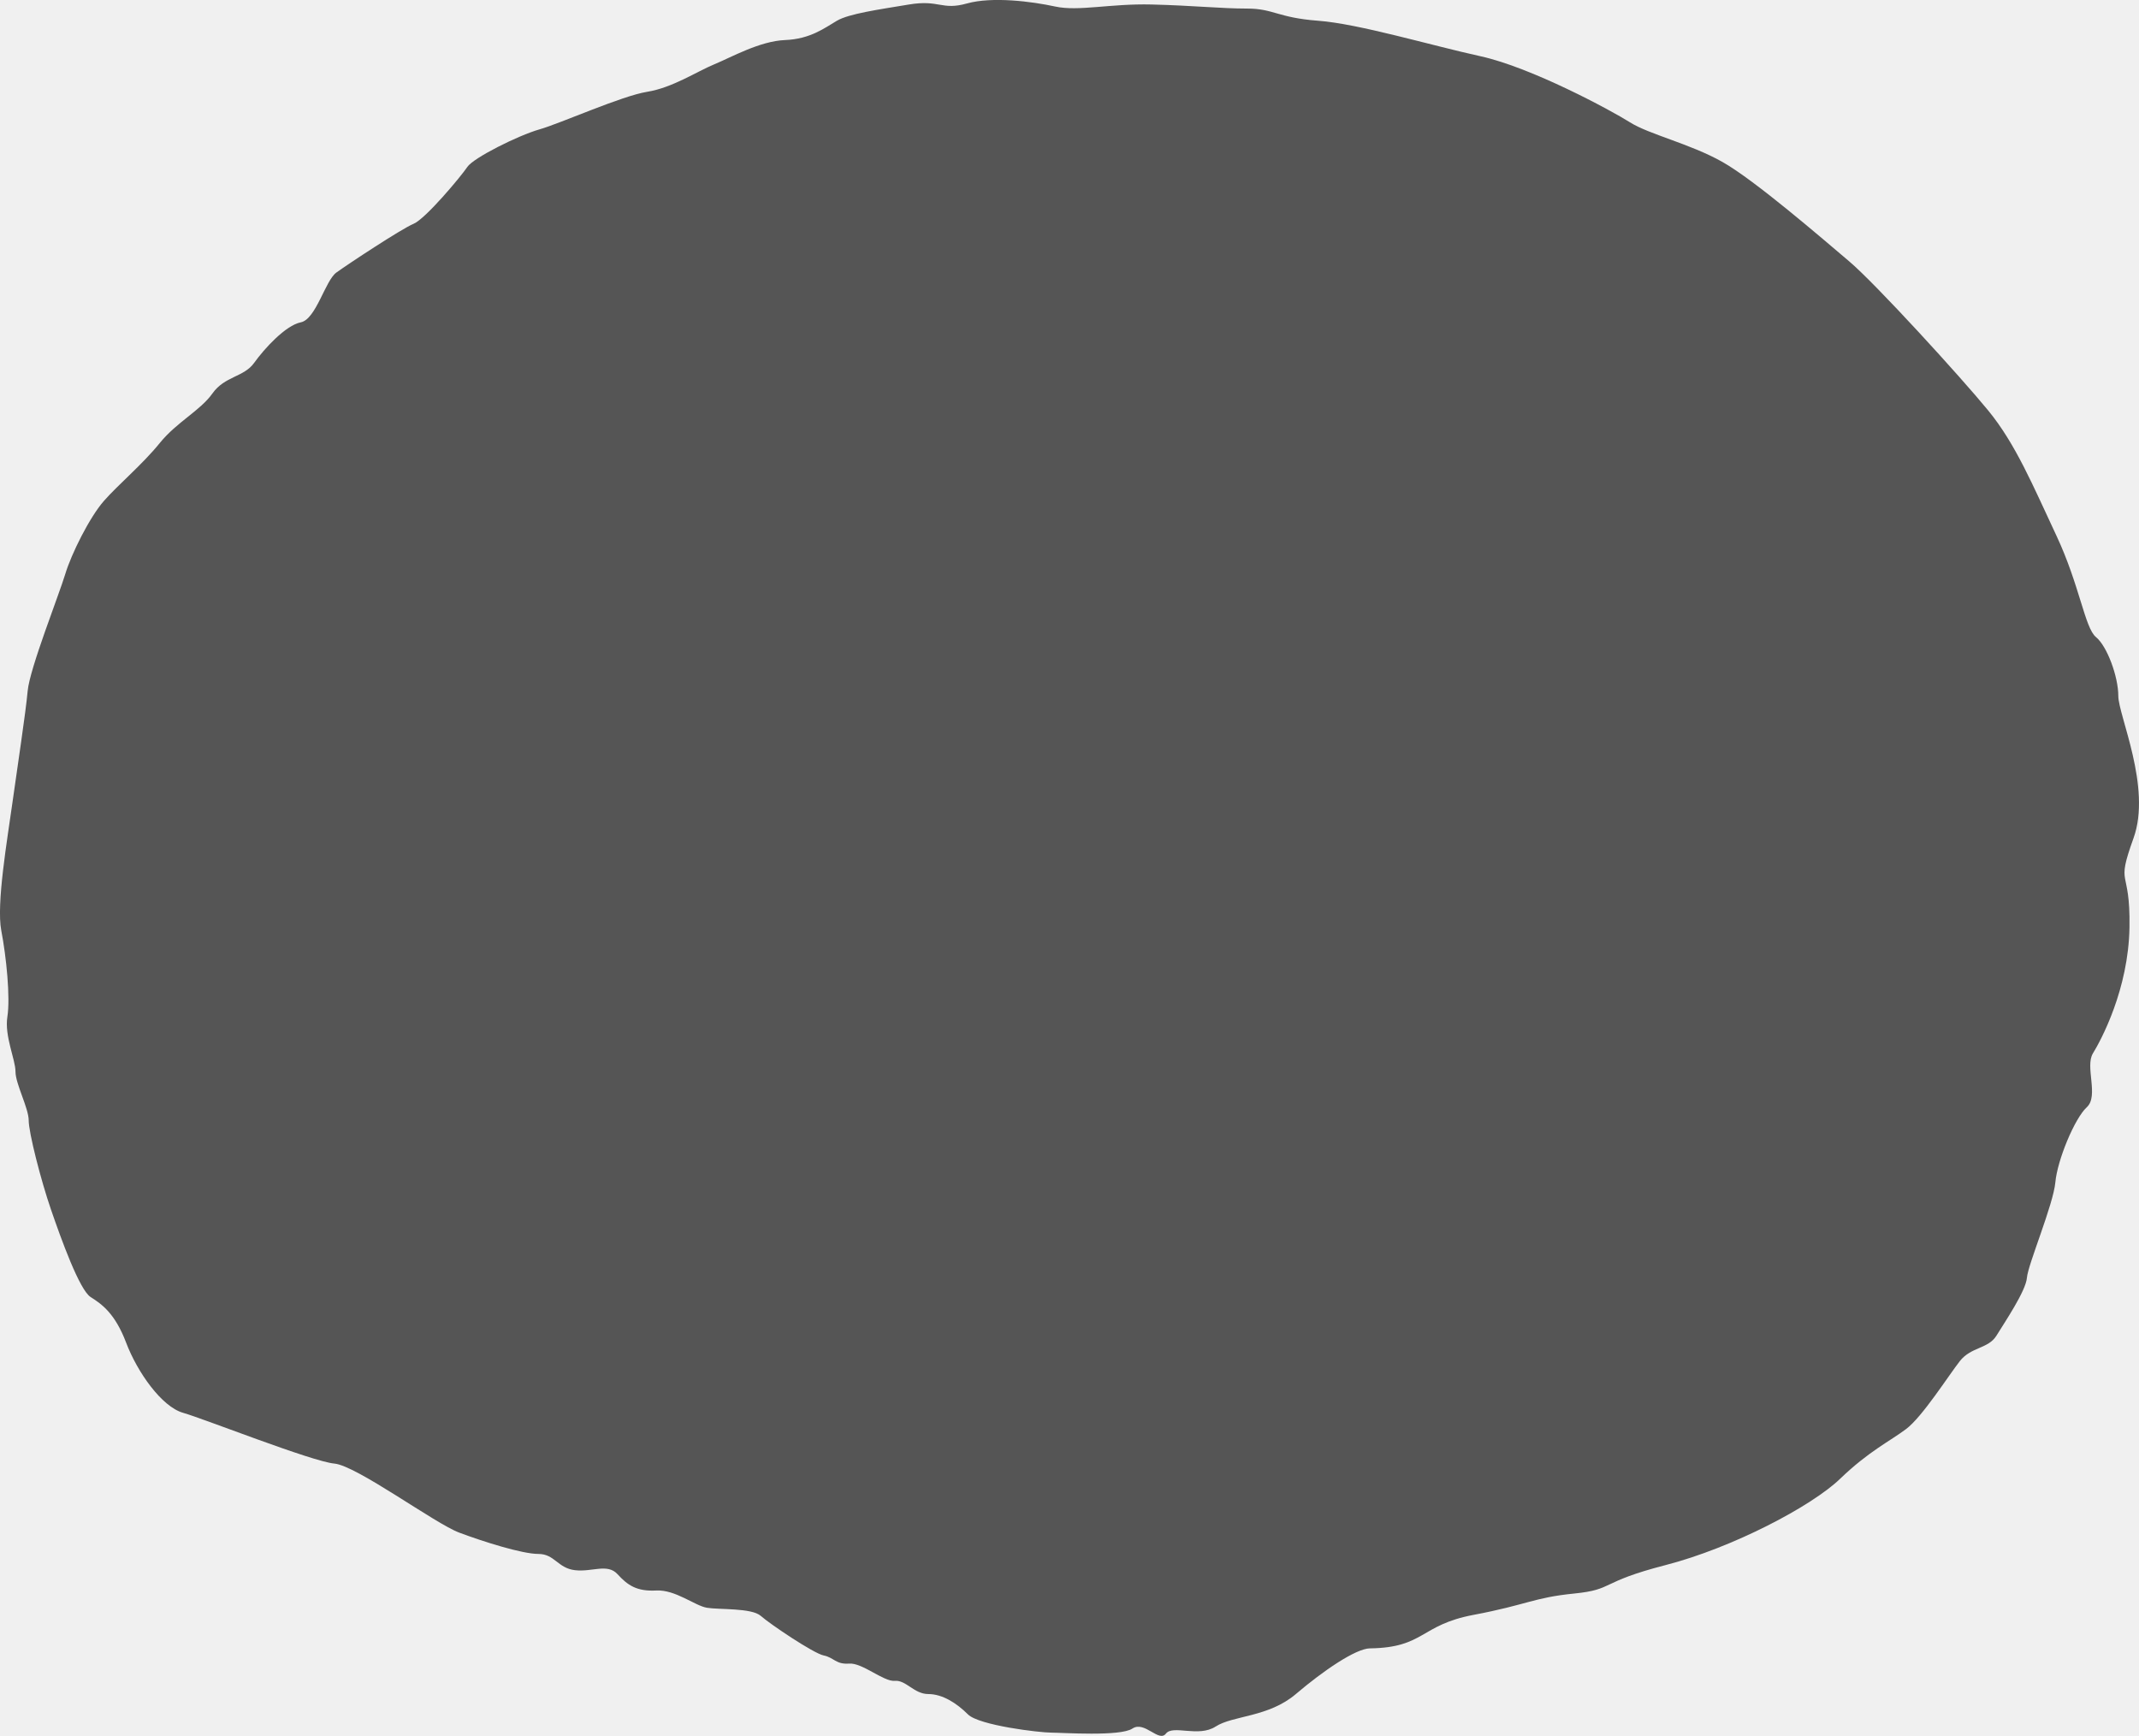
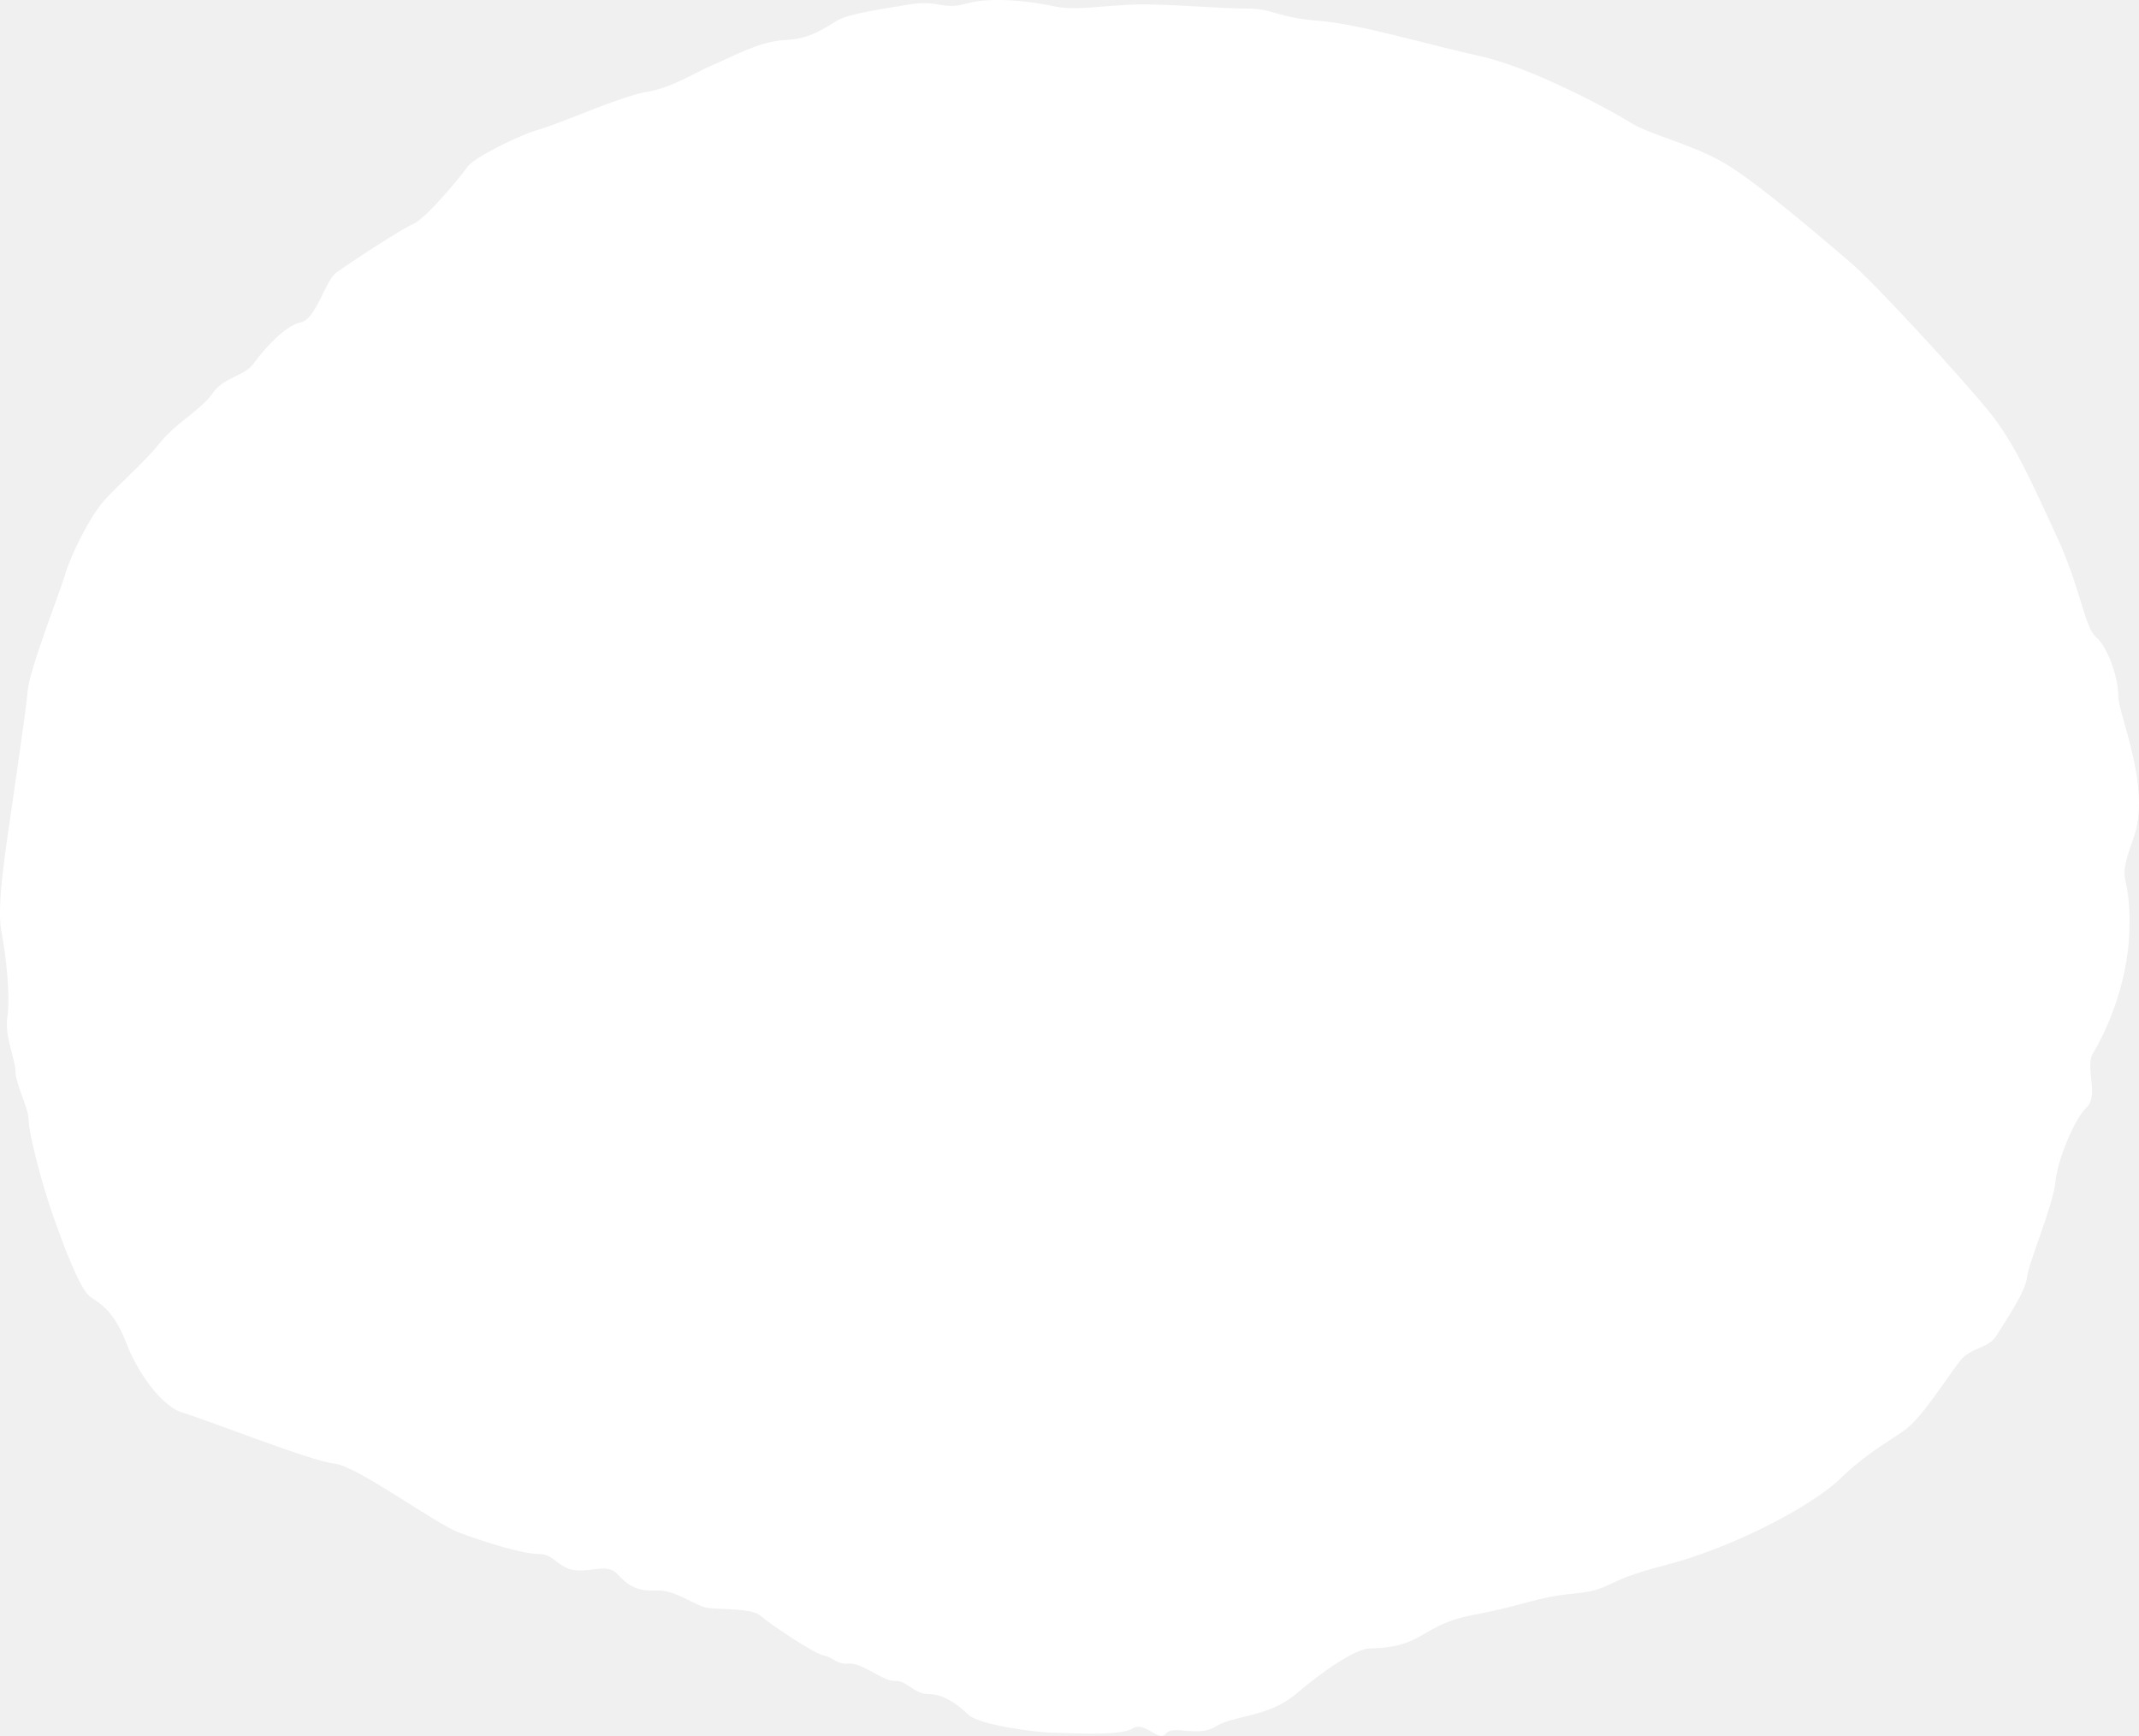
<svg xmlns="http://www.w3.org/2000/svg" width="167.837mm" height="136.209mm" viewBox="0 0 167.837 136.209" version="1.1" id="svg1" xml:space="preserve">
  <defs id="defs1" />
  <g id="layer1" transform="translate(-22.60457,-56.21093)">
-     <path style="fill:#555555;stroke-width:0.1;paint-order:markers stroke fill" d="m 130.101,185.552 c 4.302,-0.063 3.904,-1.832 8.126,-2.629 4.223,-0.797 4.701,-1.354 7.887,-1.673 3.187,-0.319 1.912,-0.876 7.17,-2.231 5.258,-1.354 11.473,-4.621 13.703,-6.772 2.231,-2.151 3.904,-2.948 5.179,-3.904 1.275,-0.956 3.346,-4.223 4.223,-5.338 0.876,-1.115 2.231,-0.956 2.868,-1.992 0.637,-1.036 2.31,-3.505 2.39,-4.541 0.08,-1.036 2.071,-5.736 2.231,-7.489 0.159,-1.753 1.514,-5.019 2.47,-5.896 0.956,-0.876 -0.159,-3.187 0.478,-4.223 0.637,-1.036 2.788,-5.019 2.868,-9.879 0.08,-4.86 -1.115,-3.027 0.319,-7.011 1.434,-3.984 -1.195,-9.64 -1.195,-11.154 0,-1.514 -0.876,-3.904 -1.753,-4.621 -0.876,-0.717 -1.275,-4.063 -3.107,-7.967 -1.832,-3.904 -3.187,-7.17 -5.338,-9.799 -2.151,-2.629 -8.843,-9.959 -10.915,-11.712 -2.071,-1.753 -7.409,-6.374 -9.959,-7.808 -2.549,-1.434 -5.736,-2.151 -7.25,-3.107 -1.514,-0.956 -7.728,-4.302 -11.712,-5.179 -3.984,-0.876 -9.56,-2.549 -12.747,-2.788 -3.187,-0.239 -3.505,-0.956 -5.577,-0.956 -2.071,0 -4.223,-0.239 -7.489,-0.319 -3.266,-0.08 -5.736,0.558 -7.569,0.159 -1.832,-0.398 -4.94,-0.797 -6.931,-0.239 -1.992,0.558 -2.151,-0.319 -4.541,0.08 -2.39,0.398 -4.701,0.717 -5.657,1.275 -0.956,0.558 -2.071,1.434 -4.063,1.514 -1.992,0.08 -4.223,1.354 -5.577,1.912 -1.354,0.558 -3.266,1.832 -5.258,2.151 -1.992,0.319 -6.772,2.47 -8.445,2.948 -1.673,0.478 -5.179,2.231 -5.657,2.948 -0.478,0.717 -3.266,4.063 -4.223,4.462 -0.956,0.398 -5.179,3.187 -6.055,3.824 -0.876,0.637 -1.593,3.665 -2.788,3.904 -1.195,0.239 -2.868,2.071 -3.665,3.187 -0.797,1.115 -2.31,1.036 -3.266,2.39 -0.956,1.354 -2.788,2.231 -4.143,3.904 -1.354,1.673 -3.266,3.266 -4.382,4.541 -1.115,1.275 -2.549,4.143 -3.027,5.736 -0.478,1.593 -2.788,7.409 -2.948,9.162 -0.159,1.753 -0.797,5.896 -1.195,8.764 -0.398,2.868 -1.275,7.967 -0.876,10.038 0.398,2.071 0.717,5.258 0.478,6.772 -0.239,1.514 0.637,3.346 0.637,4.302 0,0.956 1.036,2.868 1.036,3.824 0,0.956 0.956,4.701 1.753,7.011 0.797,2.31 2.231,6.294 3.107,6.852 0.876,0.558 1.912,1.275 2.788,3.585 0.876,2.31 2.788,5.019 4.462,5.497 1.673,0.478 10.118,3.824 11.871,3.984 1.753,0.159 7.887,4.701 9.799,5.418 1.912,0.717 4.94,1.673 6.214,1.673 1.275,0 1.514,1.115 2.868,1.275 1.354,0.159 2.549,-0.558 3.346,0.319 0.797,0.876 1.514,1.354 3.027,1.275 1.514,-0.08 3.027,1.195 3.984,1.354 0.956,0.159 3.505,0 4.223,0.637 0.717,0.637 4.143,2.948 4.94,3.107 0.797,0.159 0.956,0.717 1.992,0.637 1.036,-0.08 2.709,1.434 3.585,1.354 0.876,-0.08 1.514,1.036 2.629,1.036 1.115,0 2.231,0.717 3.107,1.593 0.876,0.876 5.657,1.434 6.533,1.434 0.876,0 5.418,0.319 6.374,-0.319 0.956,-0.637 2.071,1.115 2.629,0.398 0.558,-0.717 2.549,0.319 3.904,-0.558 1.354,-0.876 4.143,-0.717 6.294,-2.549 2.151,-1.832 4.698,-3.569 5.816,-3.585 z" id="path1" />
+     <path style="fill:#ffffff;stroke:none;stroke-width:0.1;paint-order:markers stroke fill" d="m 130.101,185.552 c 4.302,-0.063 3.904,-1.832 8.126,-2.629 4.223,-0.797 4.701,-1.354 7.887,-1.673 3.187,-0.319 1.912,-0.876 7.17,-2.231 5.258,-1.354 11.473,-4.621 13.703,-6.772 2.231,-2.151 3.904,-2.948 5.179,-3.904 1.275,-0.956 3.346,-4.223 4.223,-5.338 0.876,-1.115 2.231,-0.956 2.868,-1.992 0.637,-1.036 2.31,-3.505 2.39,-4.541 0.08,-1.036 2.071,-5.736 2.231,-7.489 0.159,-1.753 1.514,-5.019 2.47,-5.896 0.956,-0.876 -0.159,-3.187 0.478,-4.223 0.637,-1.036 2.788,-5.019 2.868,-9.879 0.08,-4.86 -1.115,-3.027 0.319,-7.011 1.434,-3.984 -1.195,-9.64 -1.195,-11.154 0,-1.514 -0.876,-3.904 -1.753,-4.621 -0.876,-0.717 -1.275,-4.063 -3.107,-7.967 -1.832,-3.904 -3.187,-7.17 -5.338,-9.799 -2.151,-2.629 -8.843,-9.959 -10.915,-11.712 -2.071,-1.753 -7.409,-6.374 -9.959,-7.808 -2.549,-1.434 -5.736,-2.151 -7.25,-3.107 -1.514,-0.956 -7.728,-4.302 -11.712,-5.179 -3.984,-0.876 -9.56,-2.549 -12.747,-2.788 -3.187,-0.239 -3.505,-0.956 -5.577,-0.956 -2.071,0 -4.223,-0.239 -7.489,-0.319 -3.266,-0.08 -5.736,0.558 -7.569,0.159 -1.832,-0.398 -4.94,-0.797 -6.931,-0.239 -1.992,0.558 -2.151,-0.319 -4.541,0.08 -2.39,0.398 -4.701,0.717 -5.657,1.275 -0.956,0.558 -2.071,1.434 -4.063,1.514 -1.992,0.08 -4.223,1.354 -5.577,1.912 -1.354,0.558 -3.266,1.832 -5.258,2.151 -1.992,0.319 -6.772,2.47 -8.445,2.948 -1.673,0.478 -5.179,2.231 -5.657,2.948 -0.478,0.717 -3.266,4.063 -4.223,4.462 -0.956,0.398 -5.179,3.187 -6.055,3.824 -0.876,0.637 -1.593,3.665 -2.788,3.904 -1.195,0.239 -2.868,2.071 -3.665,3.187 -0.797,1.115 -2.31,1.036 -3.266,2.39 -0.956,1.354 -2.788,2.231 -4.143,3.904 -1.354,1.673 -3.266,3.266 -4.382,4.541 -1.115,1.275 -2.549,4.143 -3.027,5.736 -0.478,1.593 -2.788,7.409 -2.948,9.162 -0.159,1.753 -0.797,5.896 -1.195,8.764 -0.398,2.868 -1.275,7.967 -0.876,10.038 0.398,2.071 0.717,5.258 0.478,6.772 -0.239,1.514 0.637,3.346 0.637,4.302 0,0.956 1.036,2.868 1.036,3.824 0,0.956 0.956,4.701 1.753,7.011 0.797,2.31 2.231,6.294 3.107,6.852 0.876,0.558 1.912,1.275 2.788,3.585 0.876,2.31 2.788,5.019 4.462,5.497 1.673,0.478 10.118,3.824 11.871,3.984 1.753,0.159 7.887,4.701 9.799,5.418 1.912,0.717 4.94,1.673 6.214,1.673 1.275,0 1.514,1.115 2.868,1.275 1.354,0.159 2.549,-0.558 3.346,0.319 0.797,0.876 1.514,1.354 3.027,1.275 1.514,-0.08 3.027,1.195 3.984,1.354 0.956,0.159 3.505,0 4.223,0.637 0.717,0.637 4.143,2.948 4.94,3.107 0.797,0.159 0.956,0.717 1.992,0.637 1.036,-0.08 2.709,1.434 3.585,1.354 0.876,-0.08 1.514,1.036 2.629,1.036 1.115,0 2.231,0.717 3.107,1.593 0.876,0.876 5.657,1.434 6.533,1.434 0.876,0 5.418,0.319 6.374,-0.319 0.956,-0.637 2.071,1.115 2.629,0.398 0.558,-0.717 2.549,0.319 3.904,-0.558 1.354,-0.876 4.143,-0.717 6.294,-2.549 2.151,-1.832 4.698,-3.569 5.816,-3.585 z" id="path1" />
  </g>
</svg>
